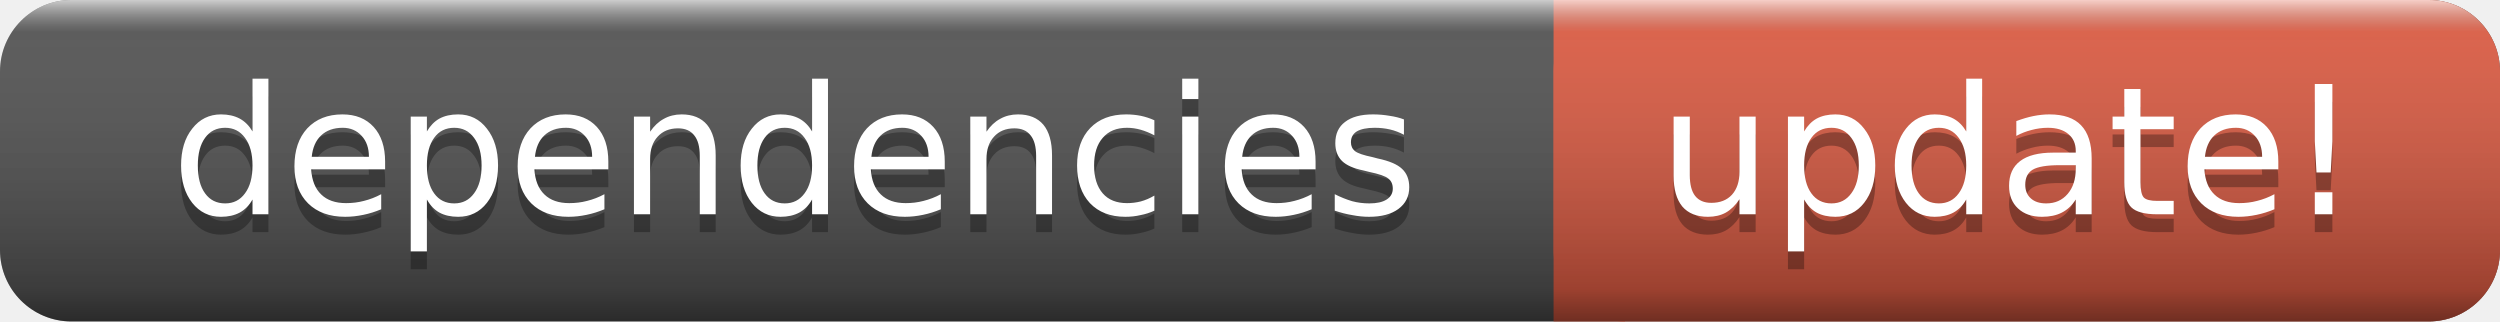
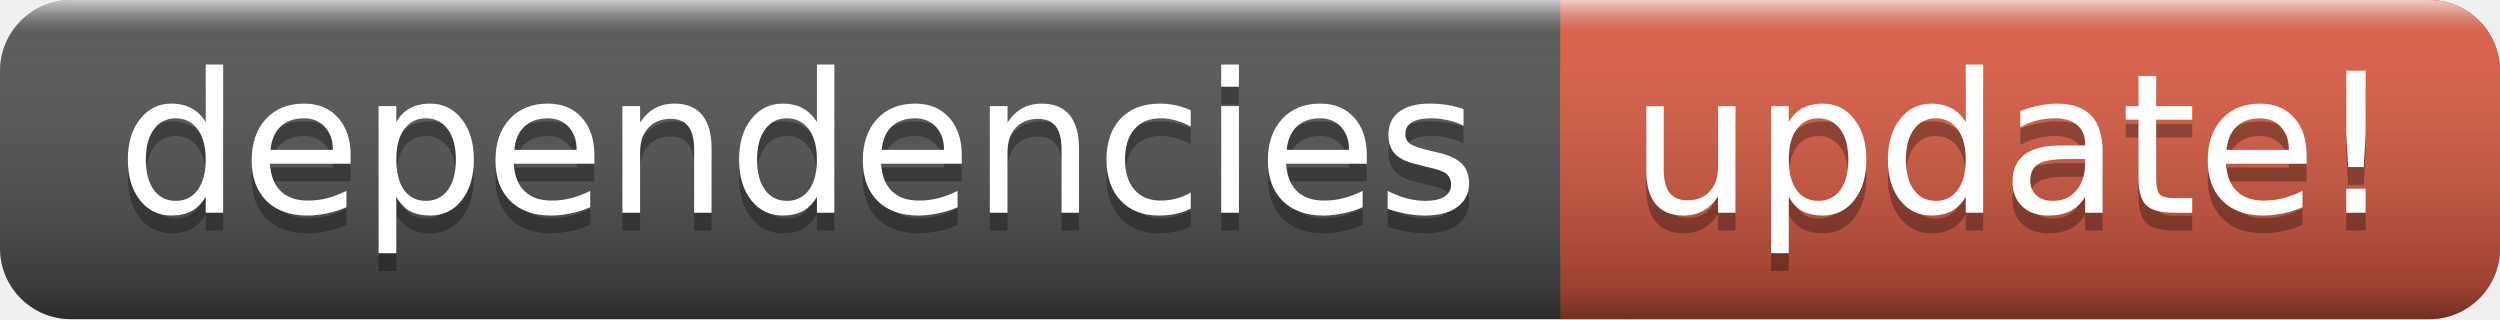
- <svg xmlns="http://www.w3.org/2000/svg" width="140" height="18">
+ <svg xmlns="http://www.w3.org/2000/svg" width="141" height="18">
  <linearGradient id="a" x2="0" y2="100%">
    <stop offset="0" stop-color="#fff" stop-opacity=".7" />
    <stop offset=".1" stop-color="#aaa" stop-opacity=".1" />
    <stop offset=".9" stop-opacity=".3" />
    <stop offset="1" stop-opacity=".5" />
  </linearGradient>
-   <rect rx="4" width="140" height="18" fill="#555" />
-   <rect rx="4" x="87" width="53" height="18" fill="#e05d44" />
-   <path fill="#e05d44" d="M87 0h4v18h-4z" />
-   <rect rx="4" width="140" height="18" fill="url(#a)" />
-   <g fill="#fff" text-anchor="middle" font-family="Verdana,Geneva,DejaVu Sans,sans-serif" font-size="10">
-     <text x="44.5" y="13" fill="#010101" fill-opacity=".3">dependencies</text>
-     <text x="44.5" y="12">dependencies</text>
-     <text x="112.5" y="13" fill="#010101" fill-opacity=".3">update!</text>
-     <text x="112.5" y="12">update!</text>
+   <rect rx="4" width="141" height="18" fill="#555" />
+   <rect rx="4" x="88" width="53" height="18" fill="#e05d44" />
+   <path fill="#e05d44" d="M88 0h4v18h-4z" />
+   <rect rx="4" width="141" height="18" fill="url(#a)" />
+   <g fill="#fff" text-anchor="middle" font-family="DejaVu Sans,Verdana,Geneva,sans-serif" font-size="11">
+     <text x="45" y="13" fill="#010101" fill-opacity=".3">dependencies</text>
+     <text x="45" y="12">dependencies</text>
+     <text x="113.5" y="13" fill="#010101" fill-opacity=".3">update!</text>
+     <text x="113.5" y="12">update!</text>
  </g>
</svg>
